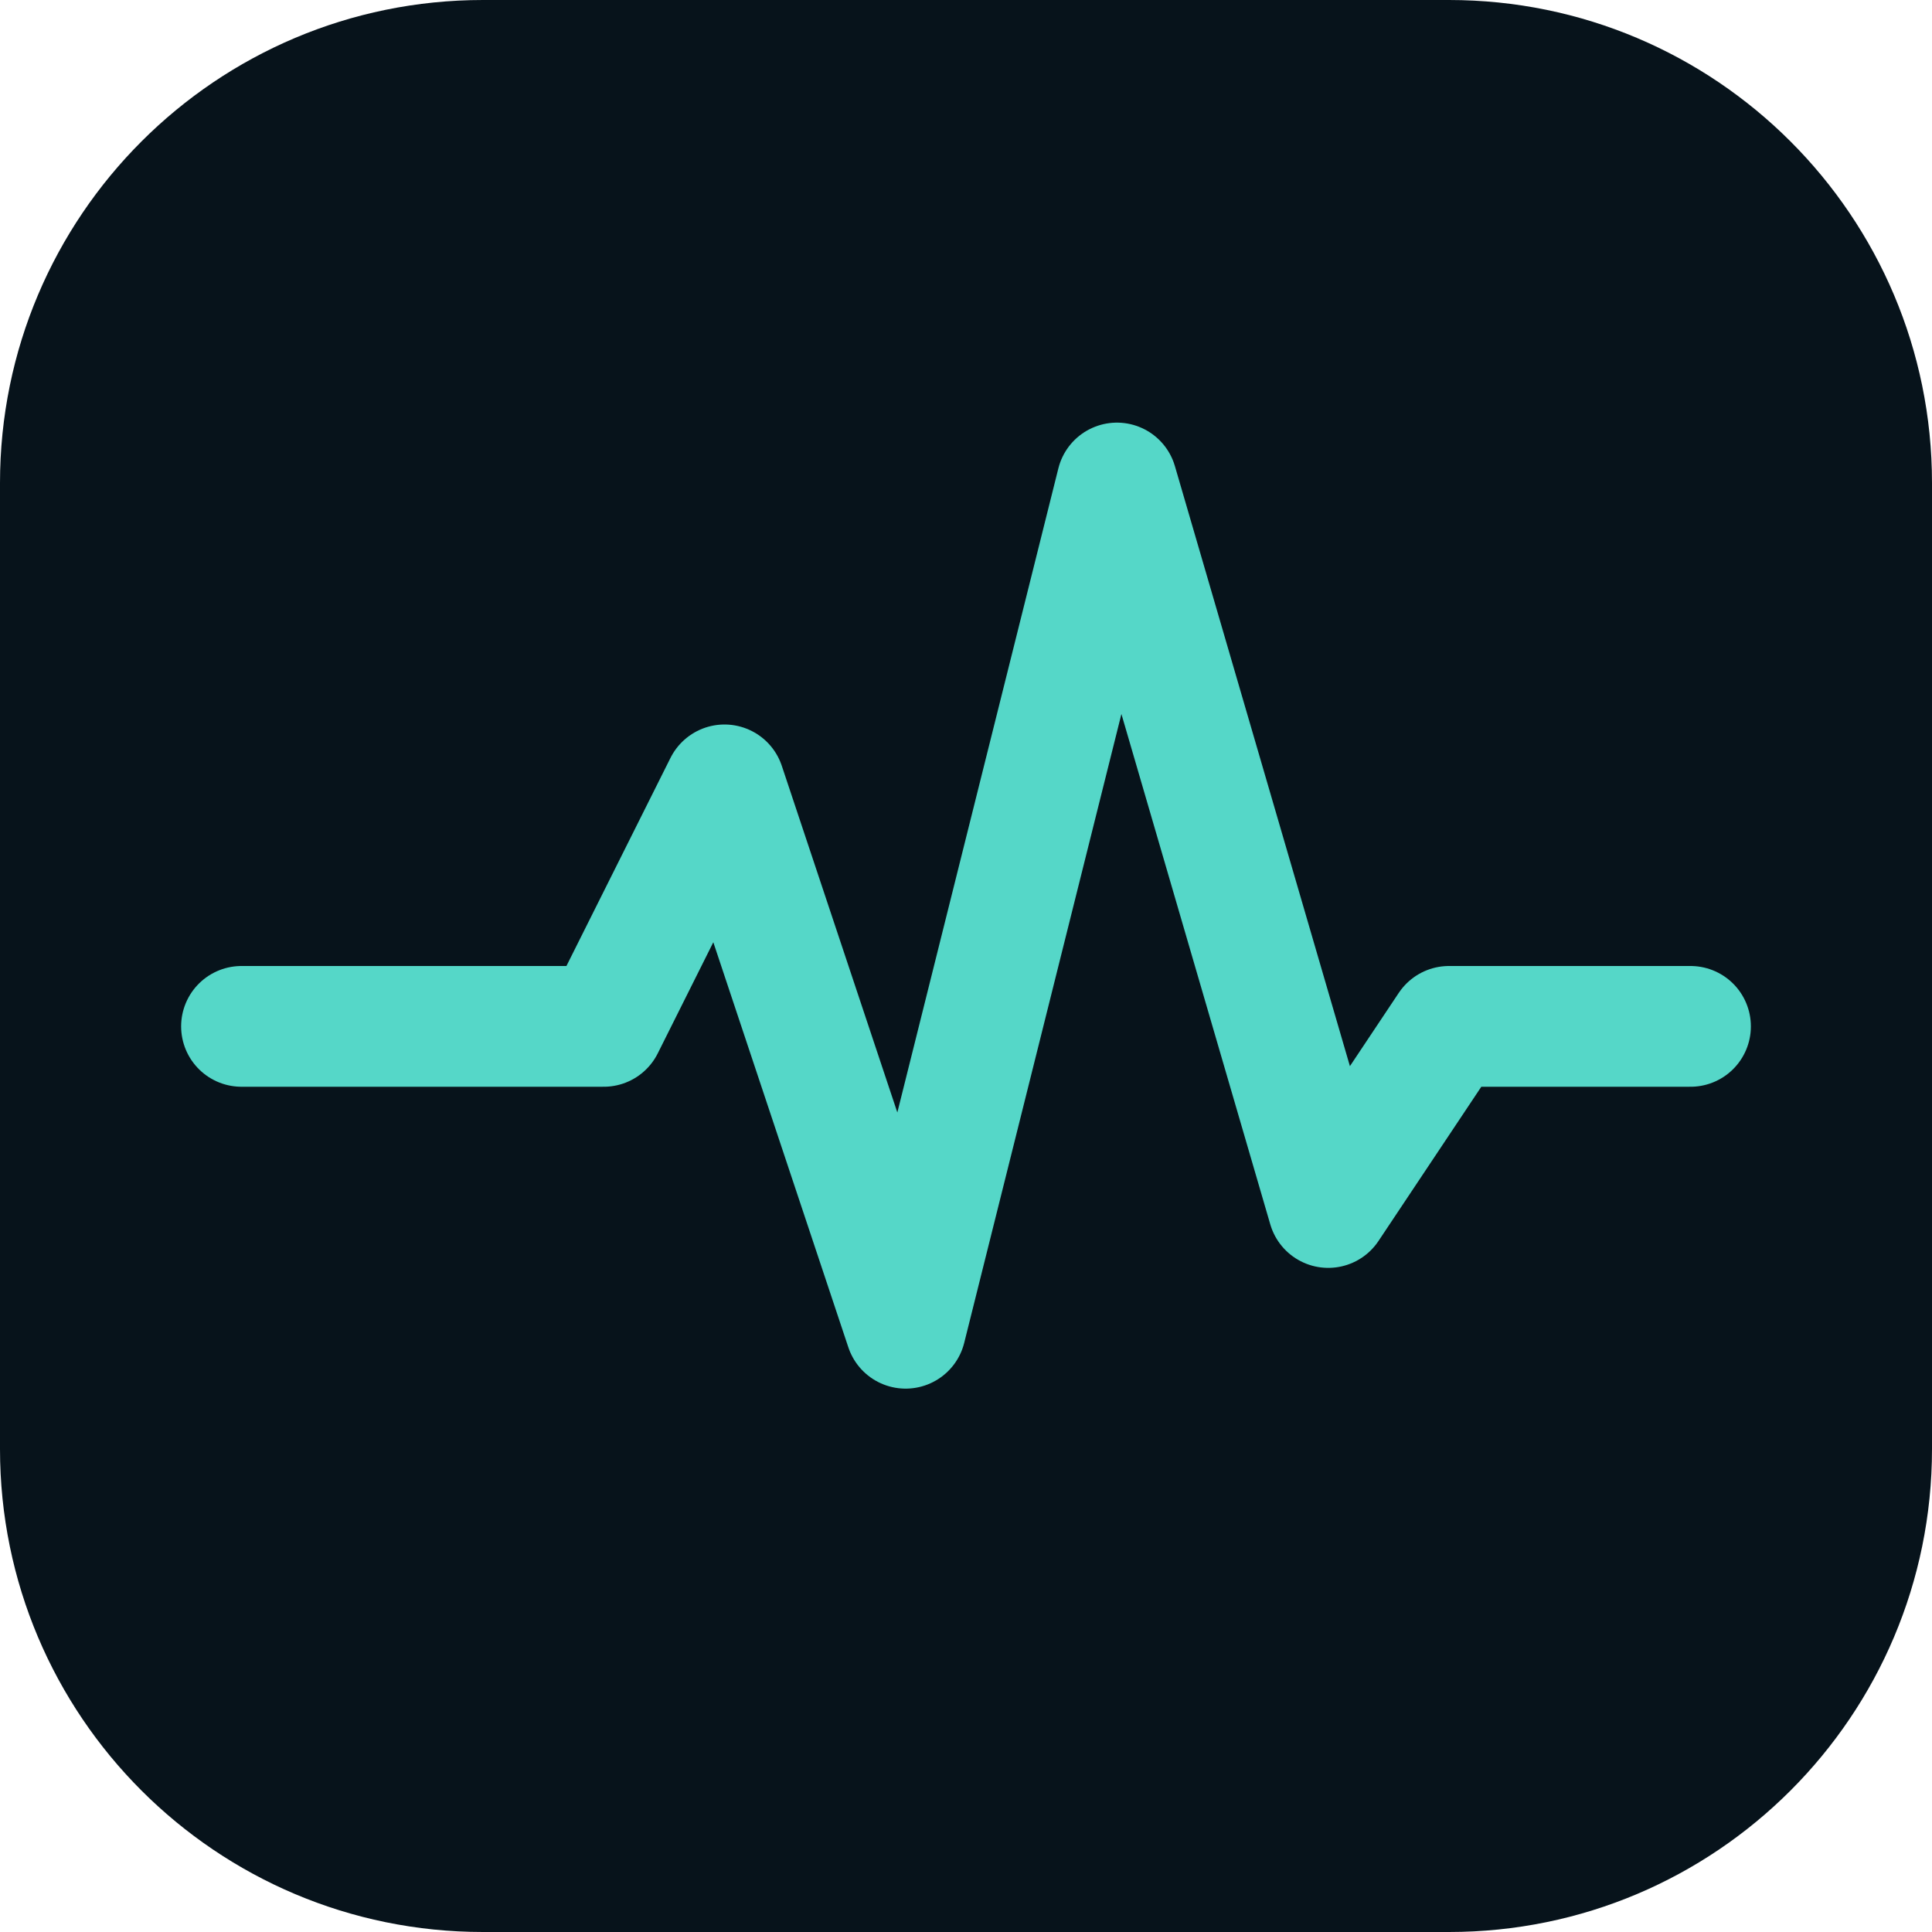
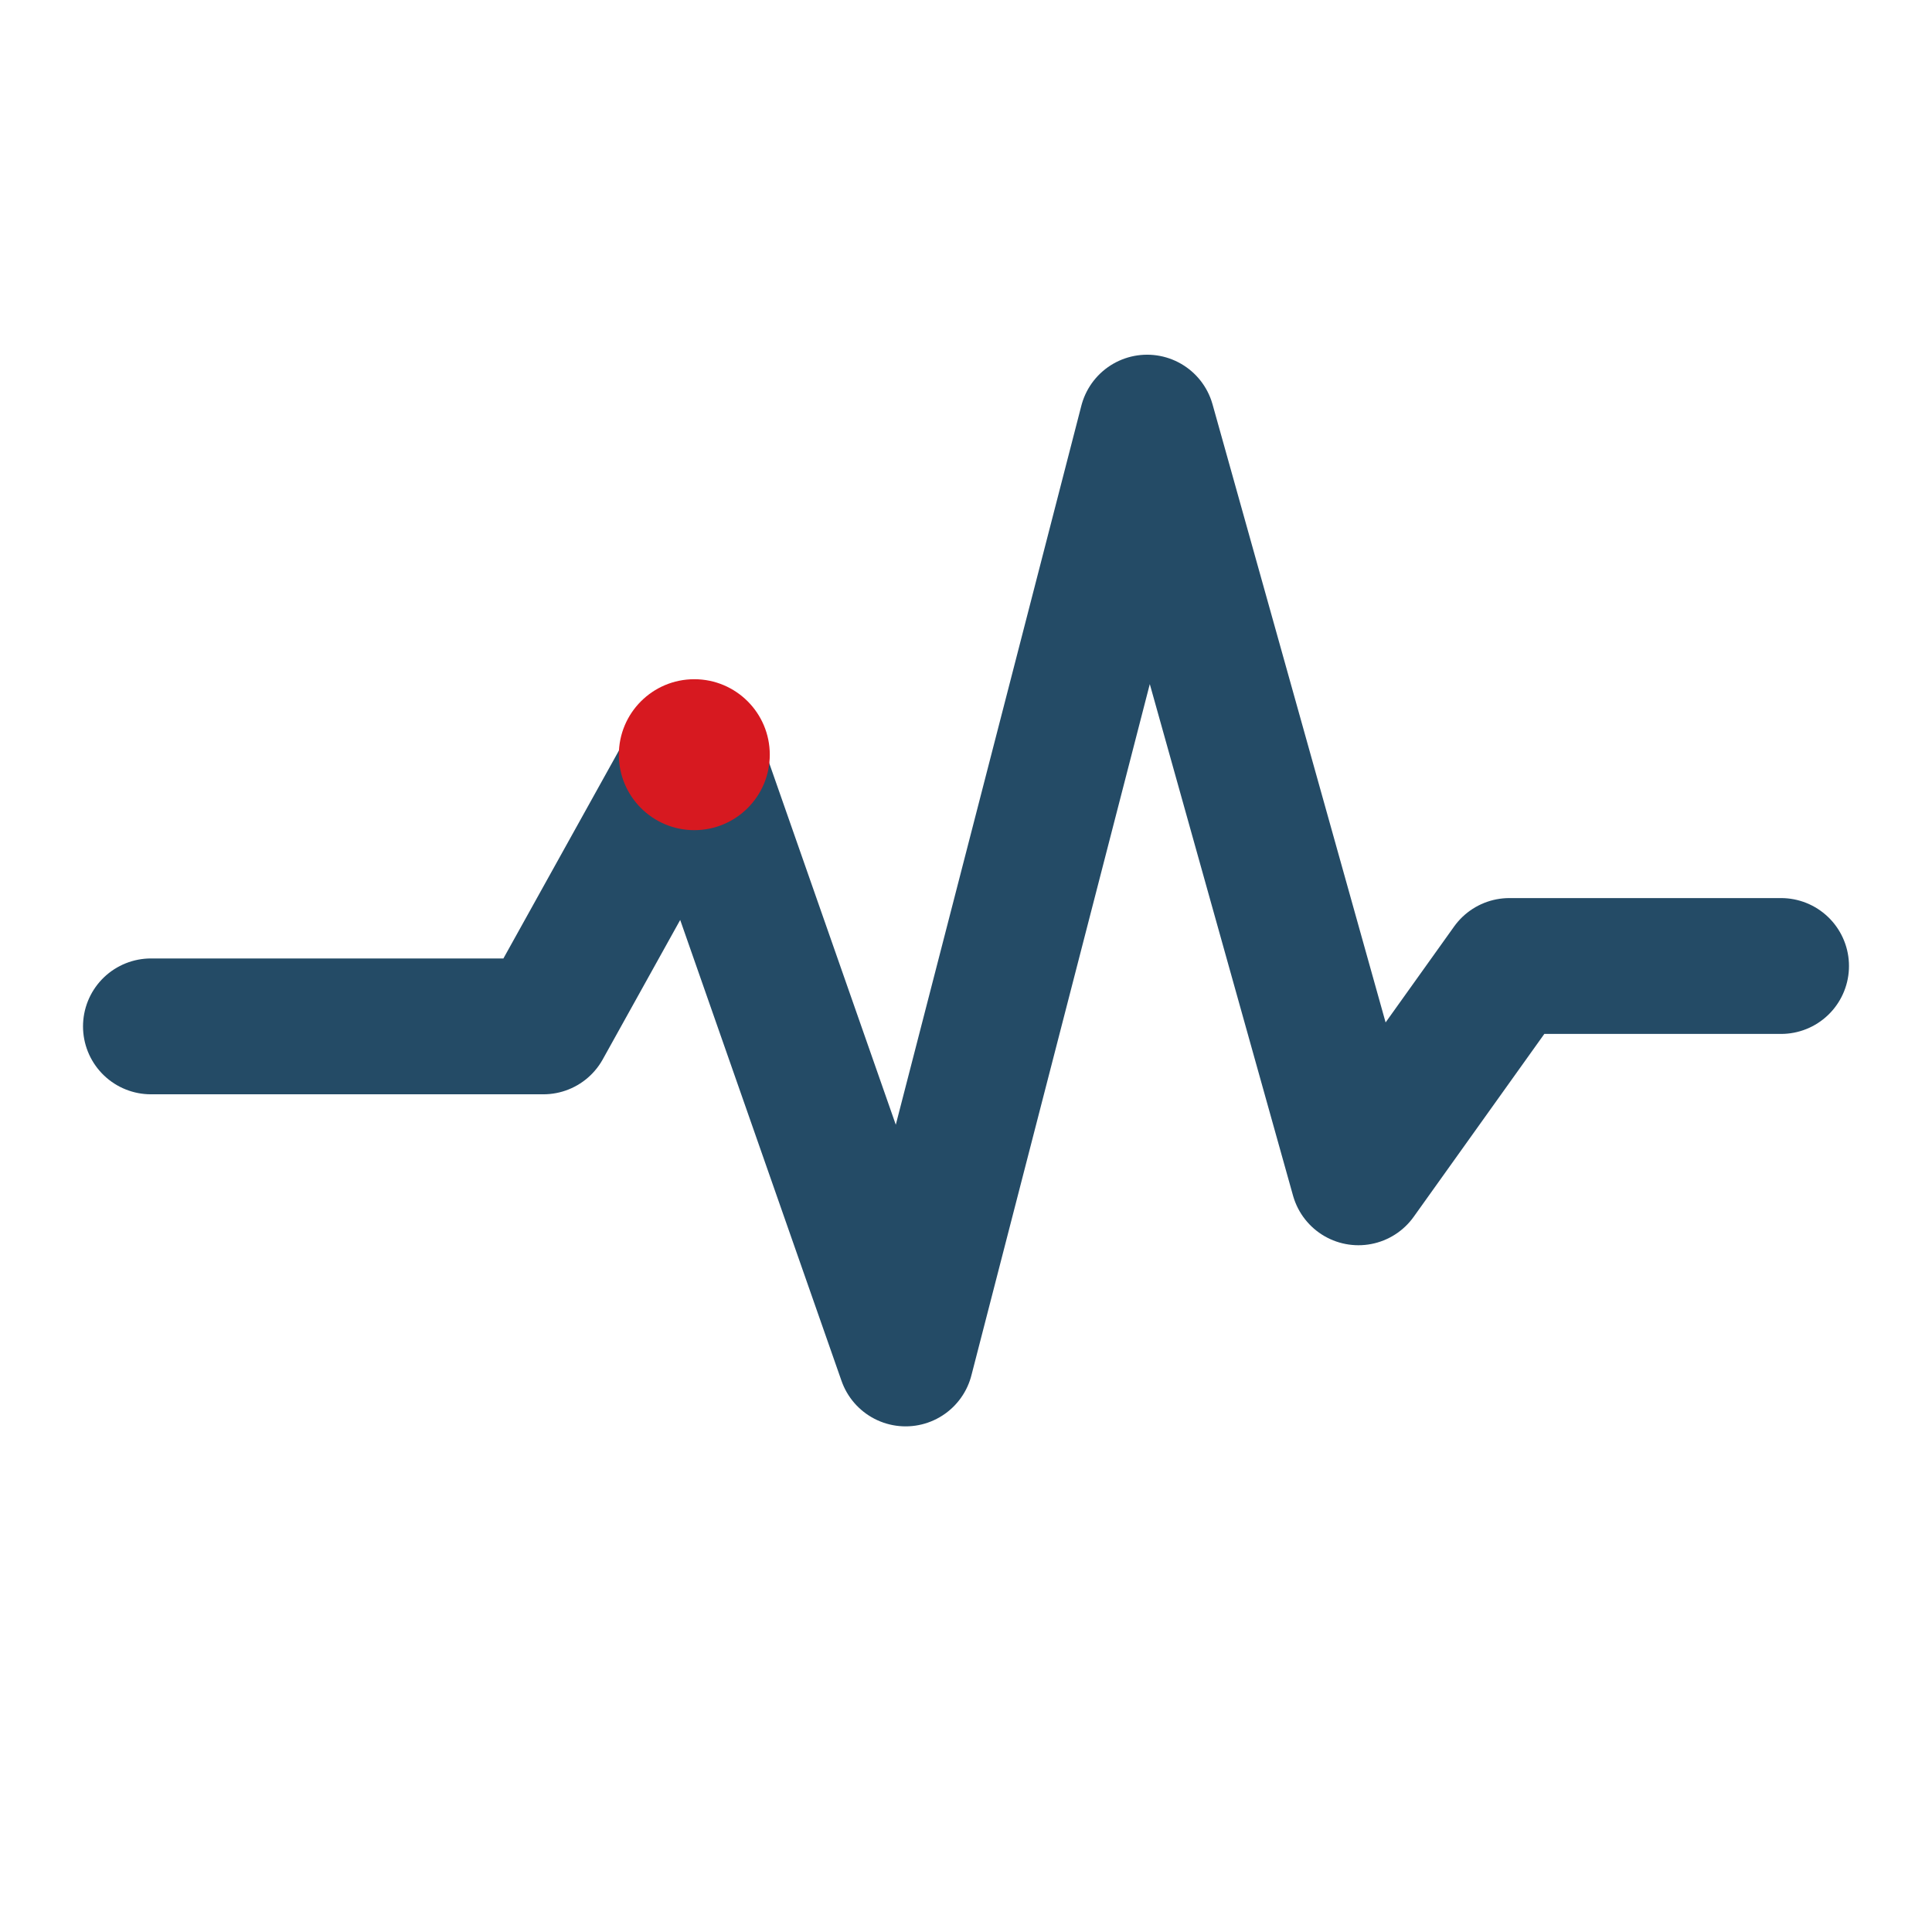
<svg xmlns="http://www.w3.org/2000/svg" viewBox="0 0 64 64">
-   <rect width="64" height="64" rx="16" fill="#07131b" />
-   <path d="M8 34h12l4-8 6 18 7-28 7 24 4-6h8" fill="none" stroke="#55d7c8" stroke-width="4" stroke-linecap="round" stroke-linejoin="round" />
+   <path d="M5 34h13l5-9 7 20 8-31 7 25 5-7h9" fill="none" stroke="#244b66" stroke-width="4.5" stroke-linecap="round" stroke-linejoin="round" />
+   <circle cx="23" cy="25" r="2.5" fill="#d71920" />
</svg>
